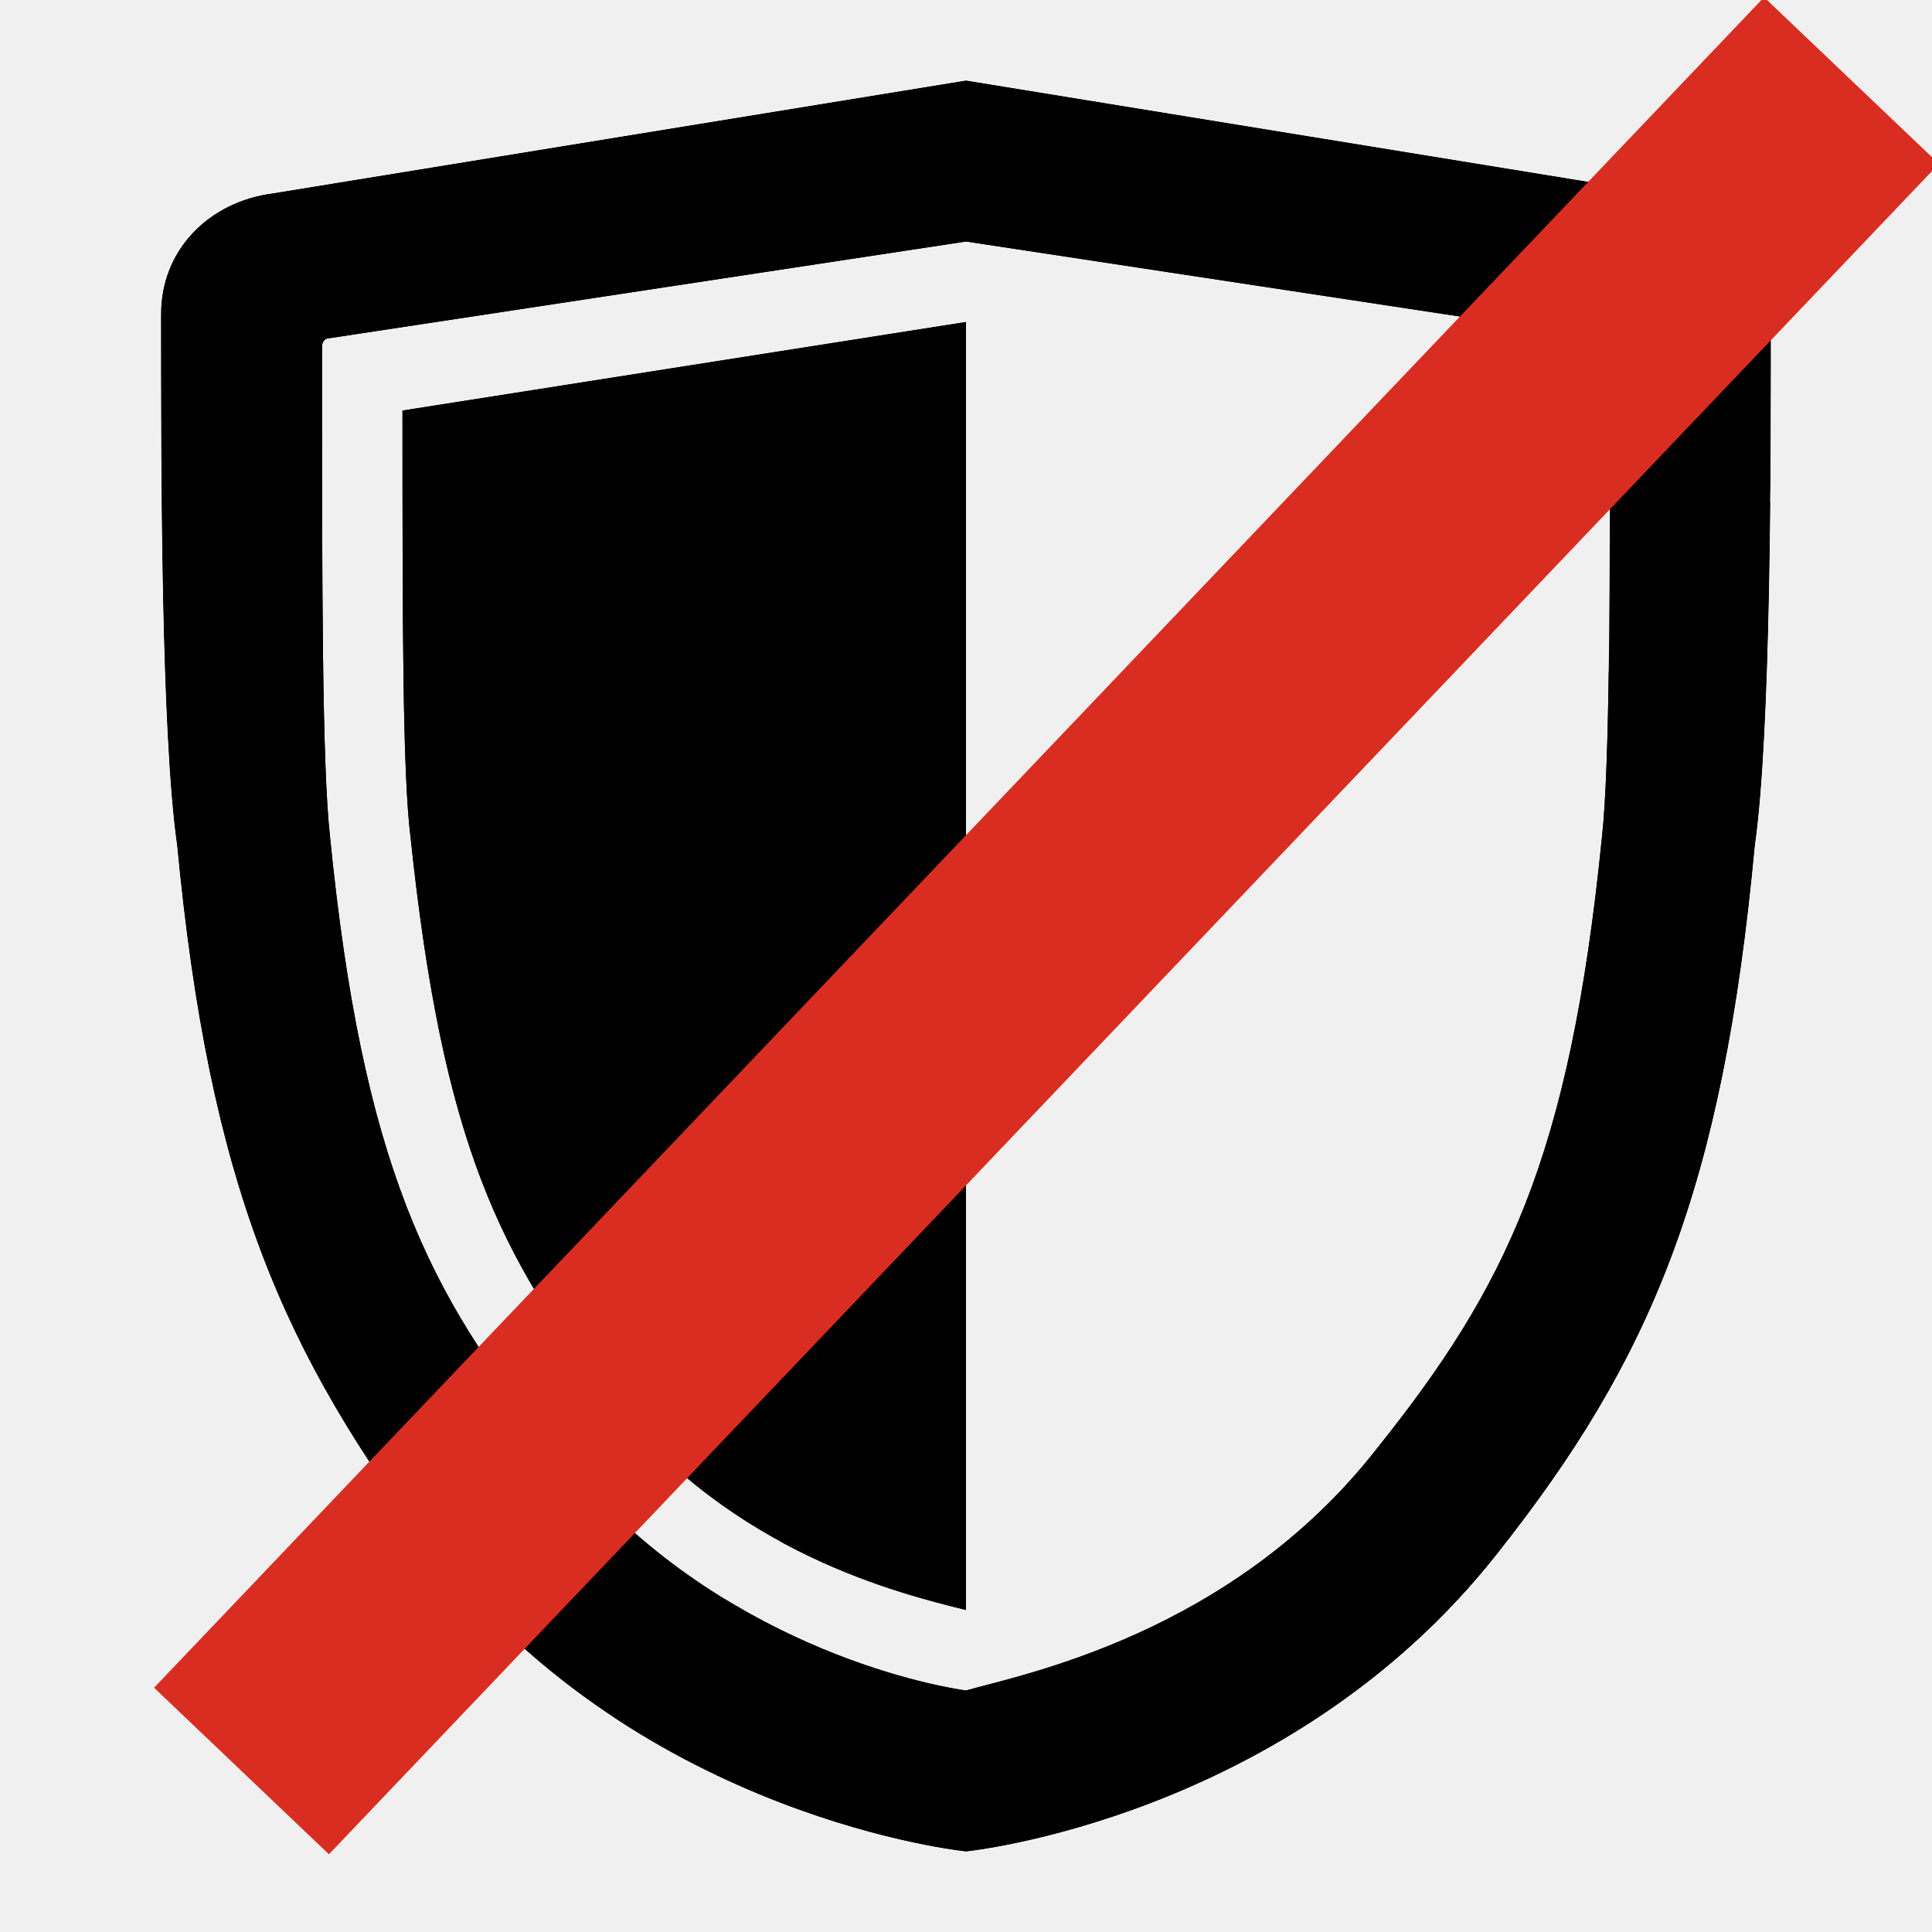
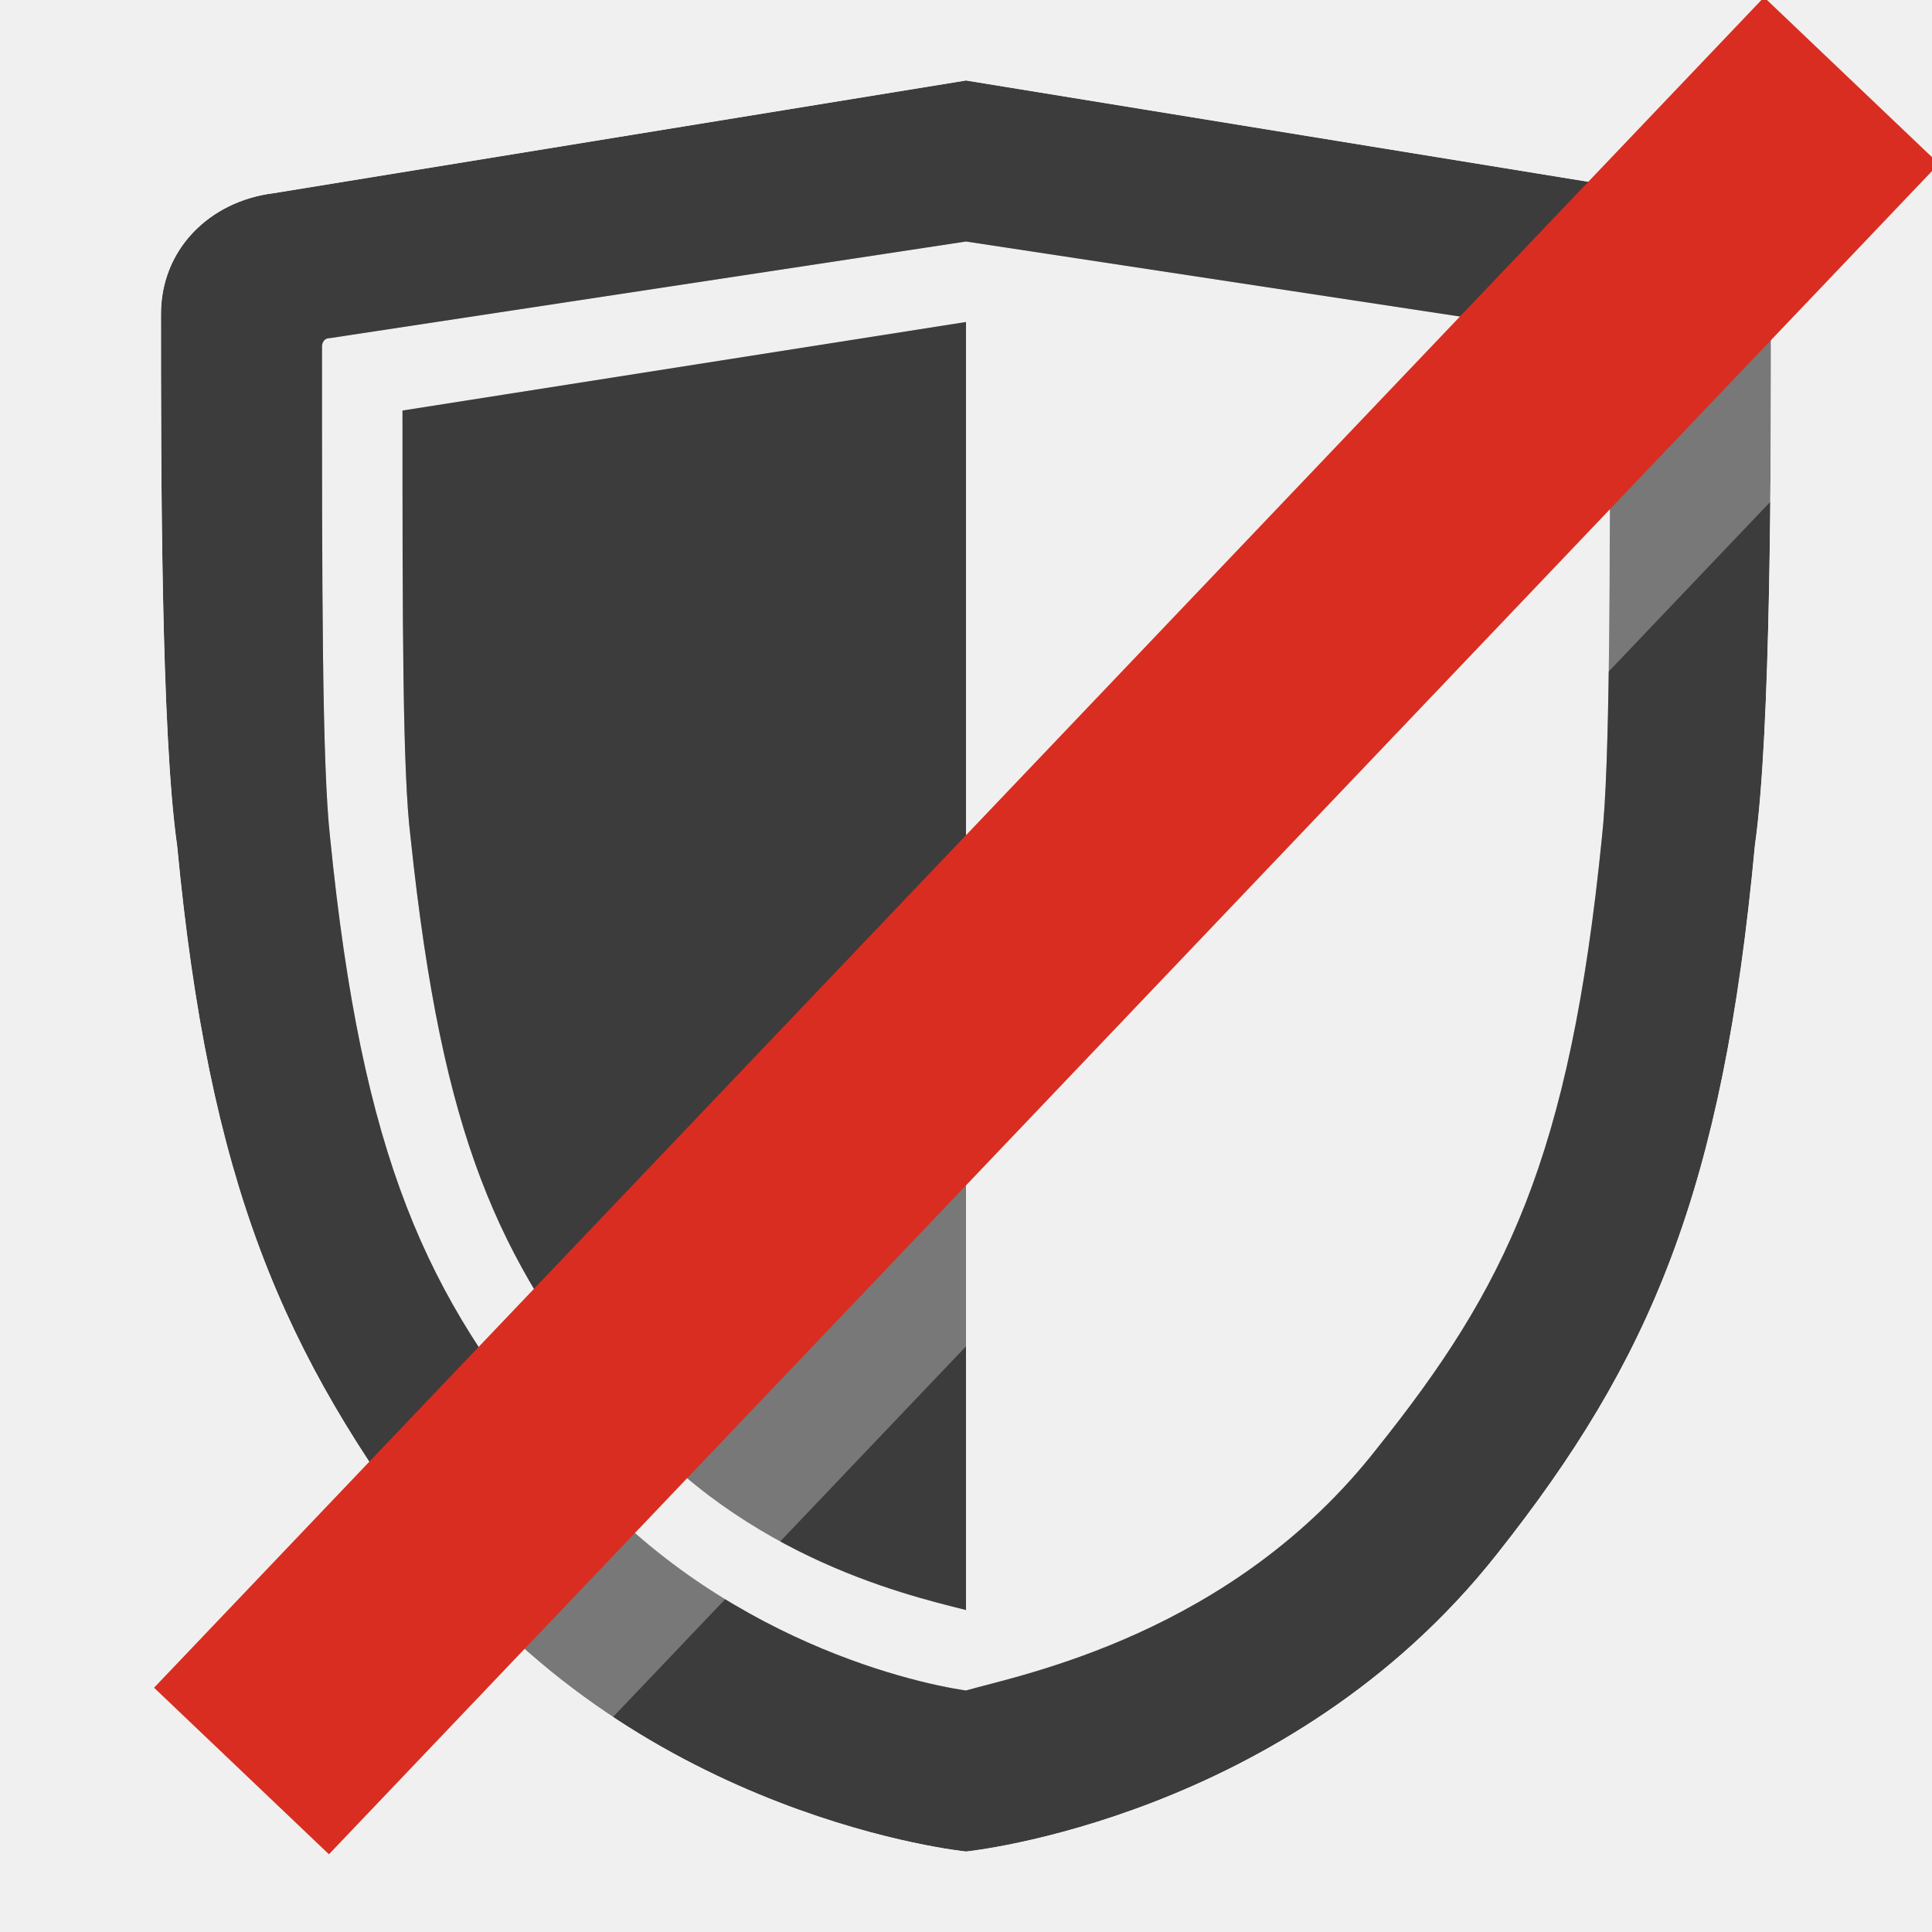
<svg xmlns="http://www.w3.org/2000/svg" xmlns:xlink="http://www.w3.org/1999/xlink" width="24" height="24" viewBox="0 0 24 24">
- #include ../icon-colors.inc.svg
  <style>
    g:not(:target) {
      display: none;
+     }
+     .shield {
+       fill: -moz-fieldtext;
+       fill-opacity: .5;
    }
  </style>
  <defs>
    <path id="shape-shield-outer" d="M12,1L3.4,2.4C2.6,2.5,2,3.1,2,3.9c0,1.9,0,5.2,0.2,6.6c0.4,4.2,1.3,6.3,3.2,8.8C8,22.6,12,23,12,23s4-0.4,6.6-3.7 c1.9-2.4,2.8-4.5,3.2-8.8C22,9.1,22,5.7,22,3.9c0-0.8-0.6-1.4-1.4-1.5L12,1L12,1z" />
    <path id="shape-shield-inner" d="M12,3l7.9,1.2c0.1,0,0.1,0,0.1,0.1c0,2.9,0,5.2-0.1,6.1c-0.4,4-1.2,5.6-2.8,7.6c-1.8,2.3-4.4,2.8-5.1,3 c-0.7-0.1-3.3-0.7-5.1-3c-1.6-1.9-2.4-3.6-2.8-7.6C4,9.5,4,7.3,4,4.3c0,0,0-0.1,0.1-0.1L12,3" />
    <path id="shape-shield-detail" d="M12,20c-0.8-0.2-2.9-0.7-4.4-2.6c-1.4-1.8-2.1-3.2-2.5-7C5,9.6,5,7.7,5,5.1L12,4 V20z" />
    <mask id="mask-shield-cutout">
      <rect width="24" height="24" fill="#000" />
      <use xlink:href="#shape-shield-outer" fill="#fff" />
      <use xlink:href="#shape-shield-inner" fill="#000" />
      <use xlink:href="#shape-shield-detail" fill="#fff" />
    </mask>
    <mask id="mask-shield-cutout-disabled">
      <rect width="24" height="24" fill="#000" />
      <use xlink:href="#shape-shield-outer" fill="#fff" />
      <use xlink:href="#shape-shield-inner" fill="#000" />
      <use xlink:href="#shape-shield-detail" fill="#fff" />
      <line x1="3" y1="24" x2="23" y2="3" stroke="#000" stroke-width="3" />
    </mask>
  </defs>
  <g id="enabled">
-     <use class="fieldtext" xlink:href="#shape-shield-outer" mask="url(#mask-shield-cutout)" />
+     <use class="shield" xlink:href="#shape-shield-outer" mask="url(#mask-shield-cutout)" />
  </g>
  <g id="disabled">
-     <use class="fieldtext" xlink:href="#shape-shield-outer" mask="url(#mask-shield-cutout-disabled)" />
+     <use class="shield" xlink:href="#shape-shield-outer" mask="url(#mask-shield-cutout-disabled)" />
    <line x1="3" y1="22" x2="23" y2="1" stroke="#d92d21" stroke-width="3" />
  </g>
</svg>
